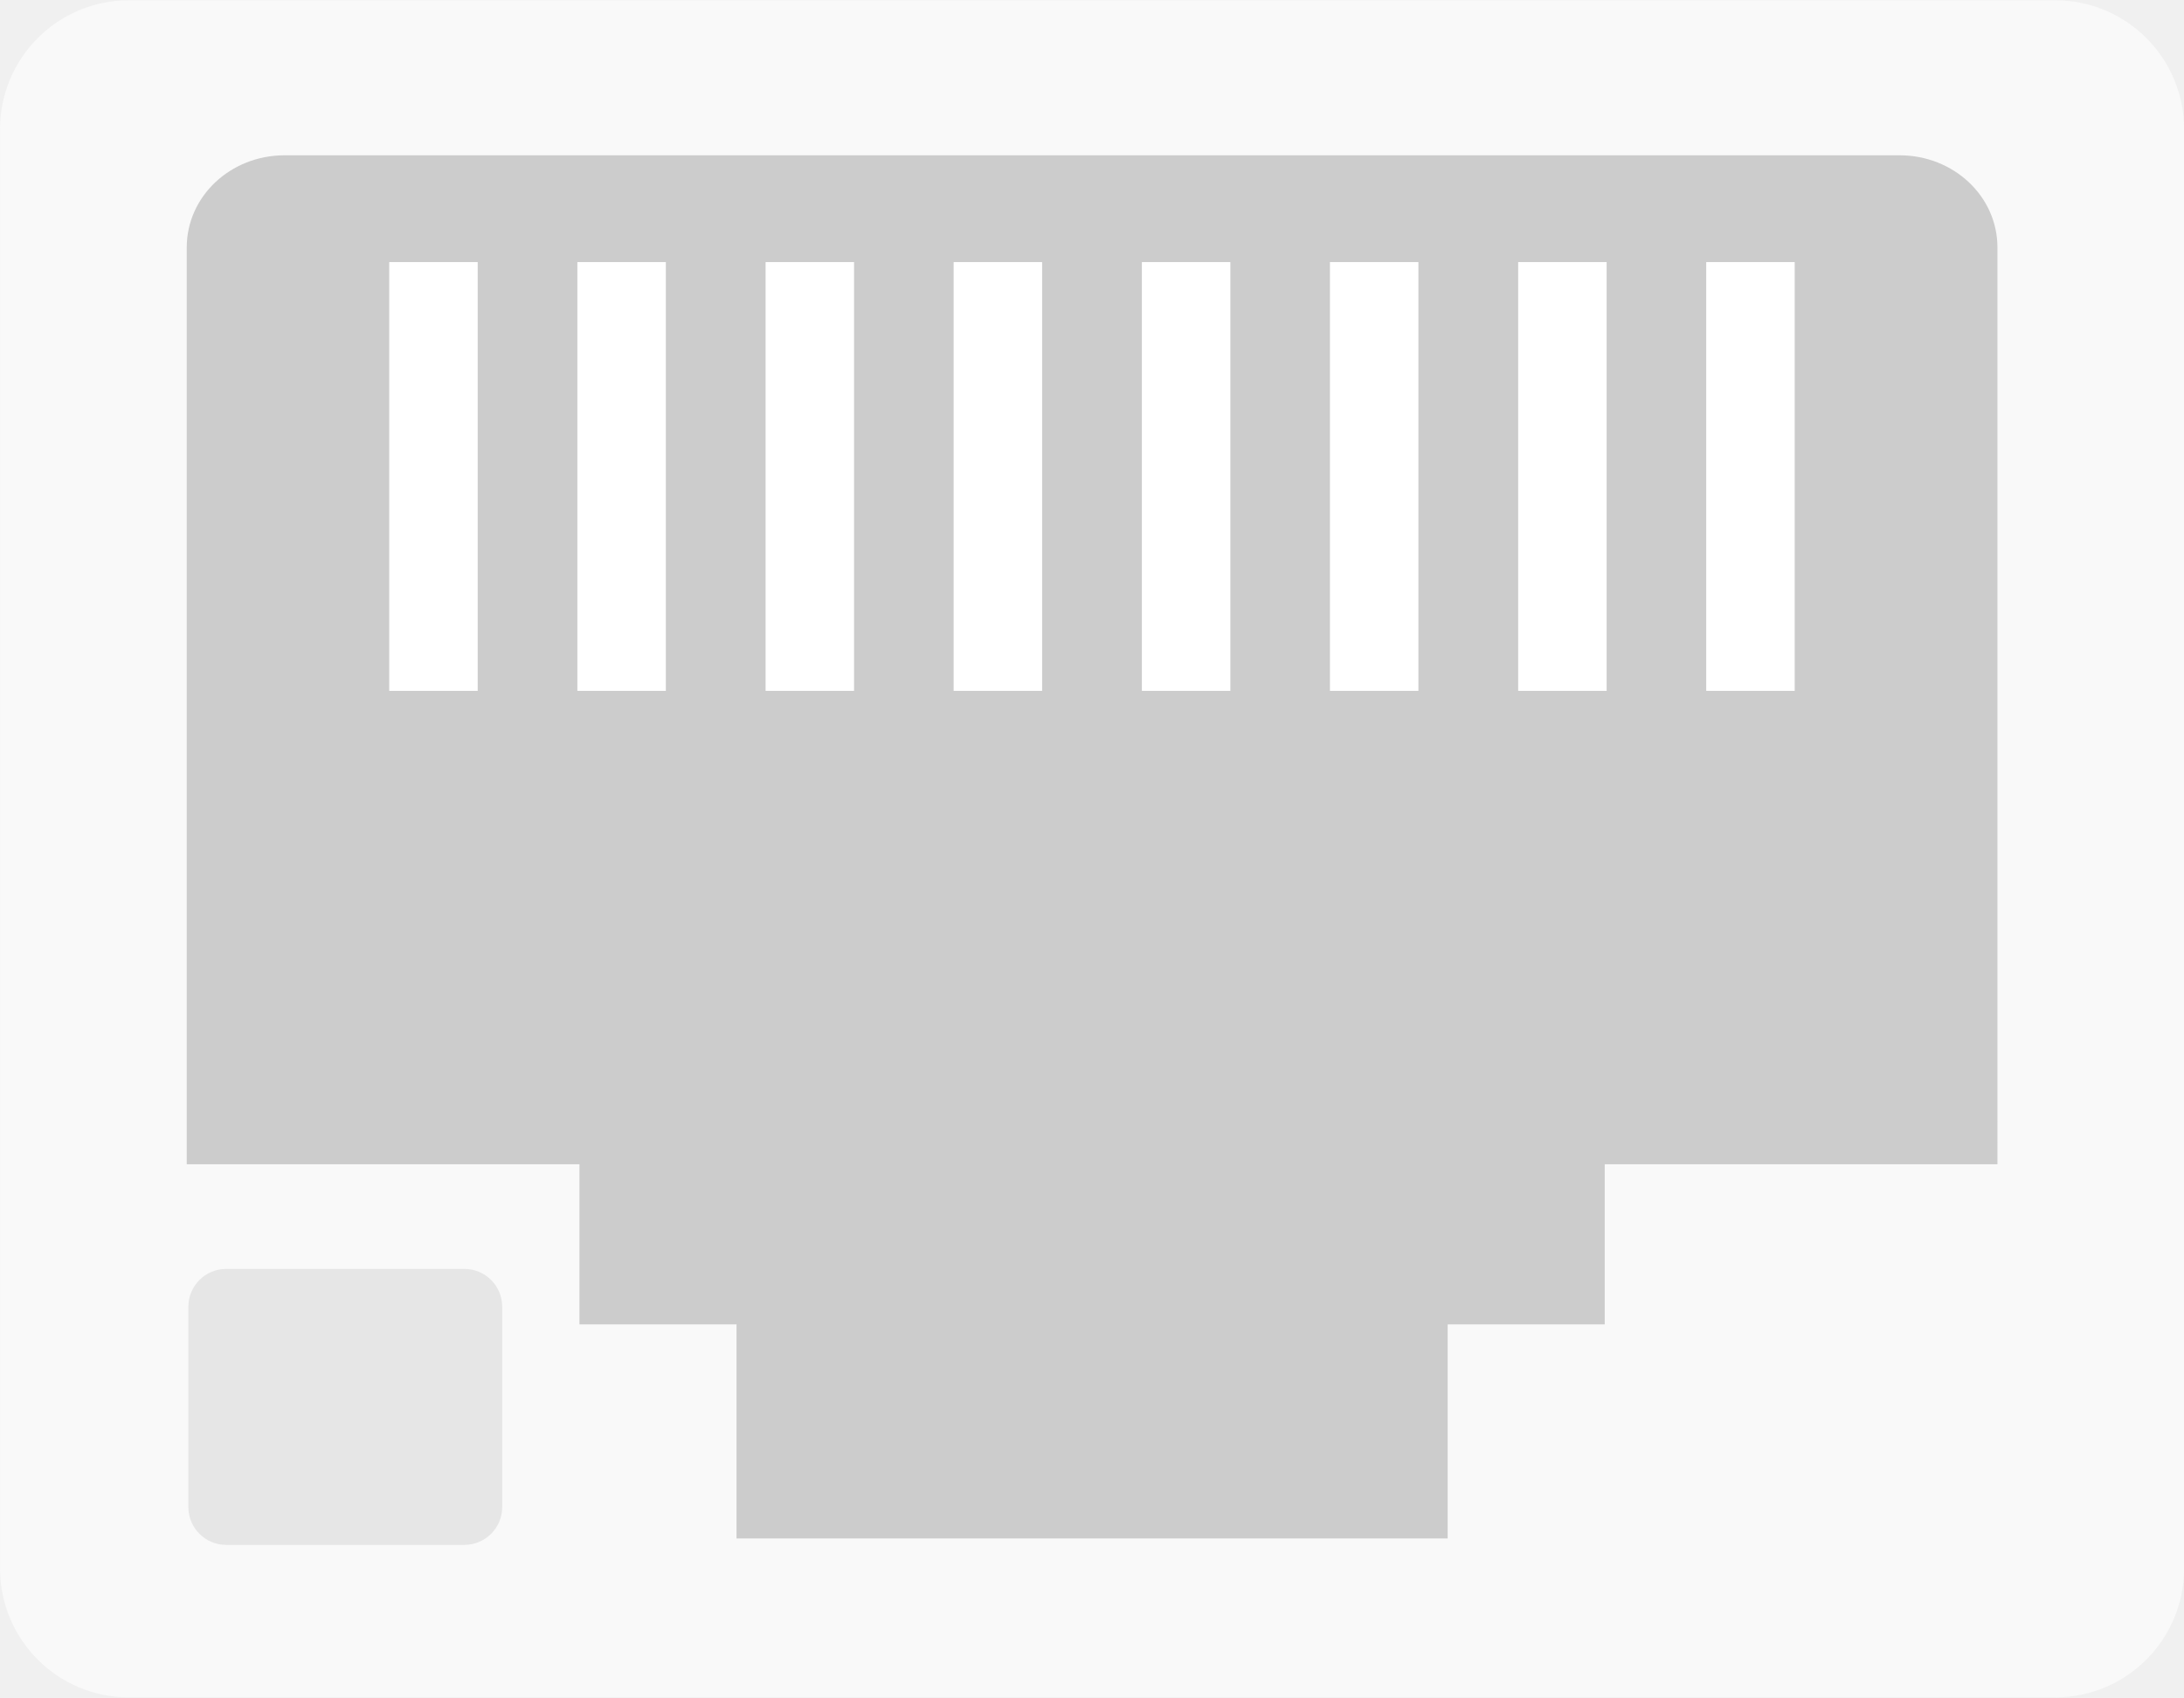
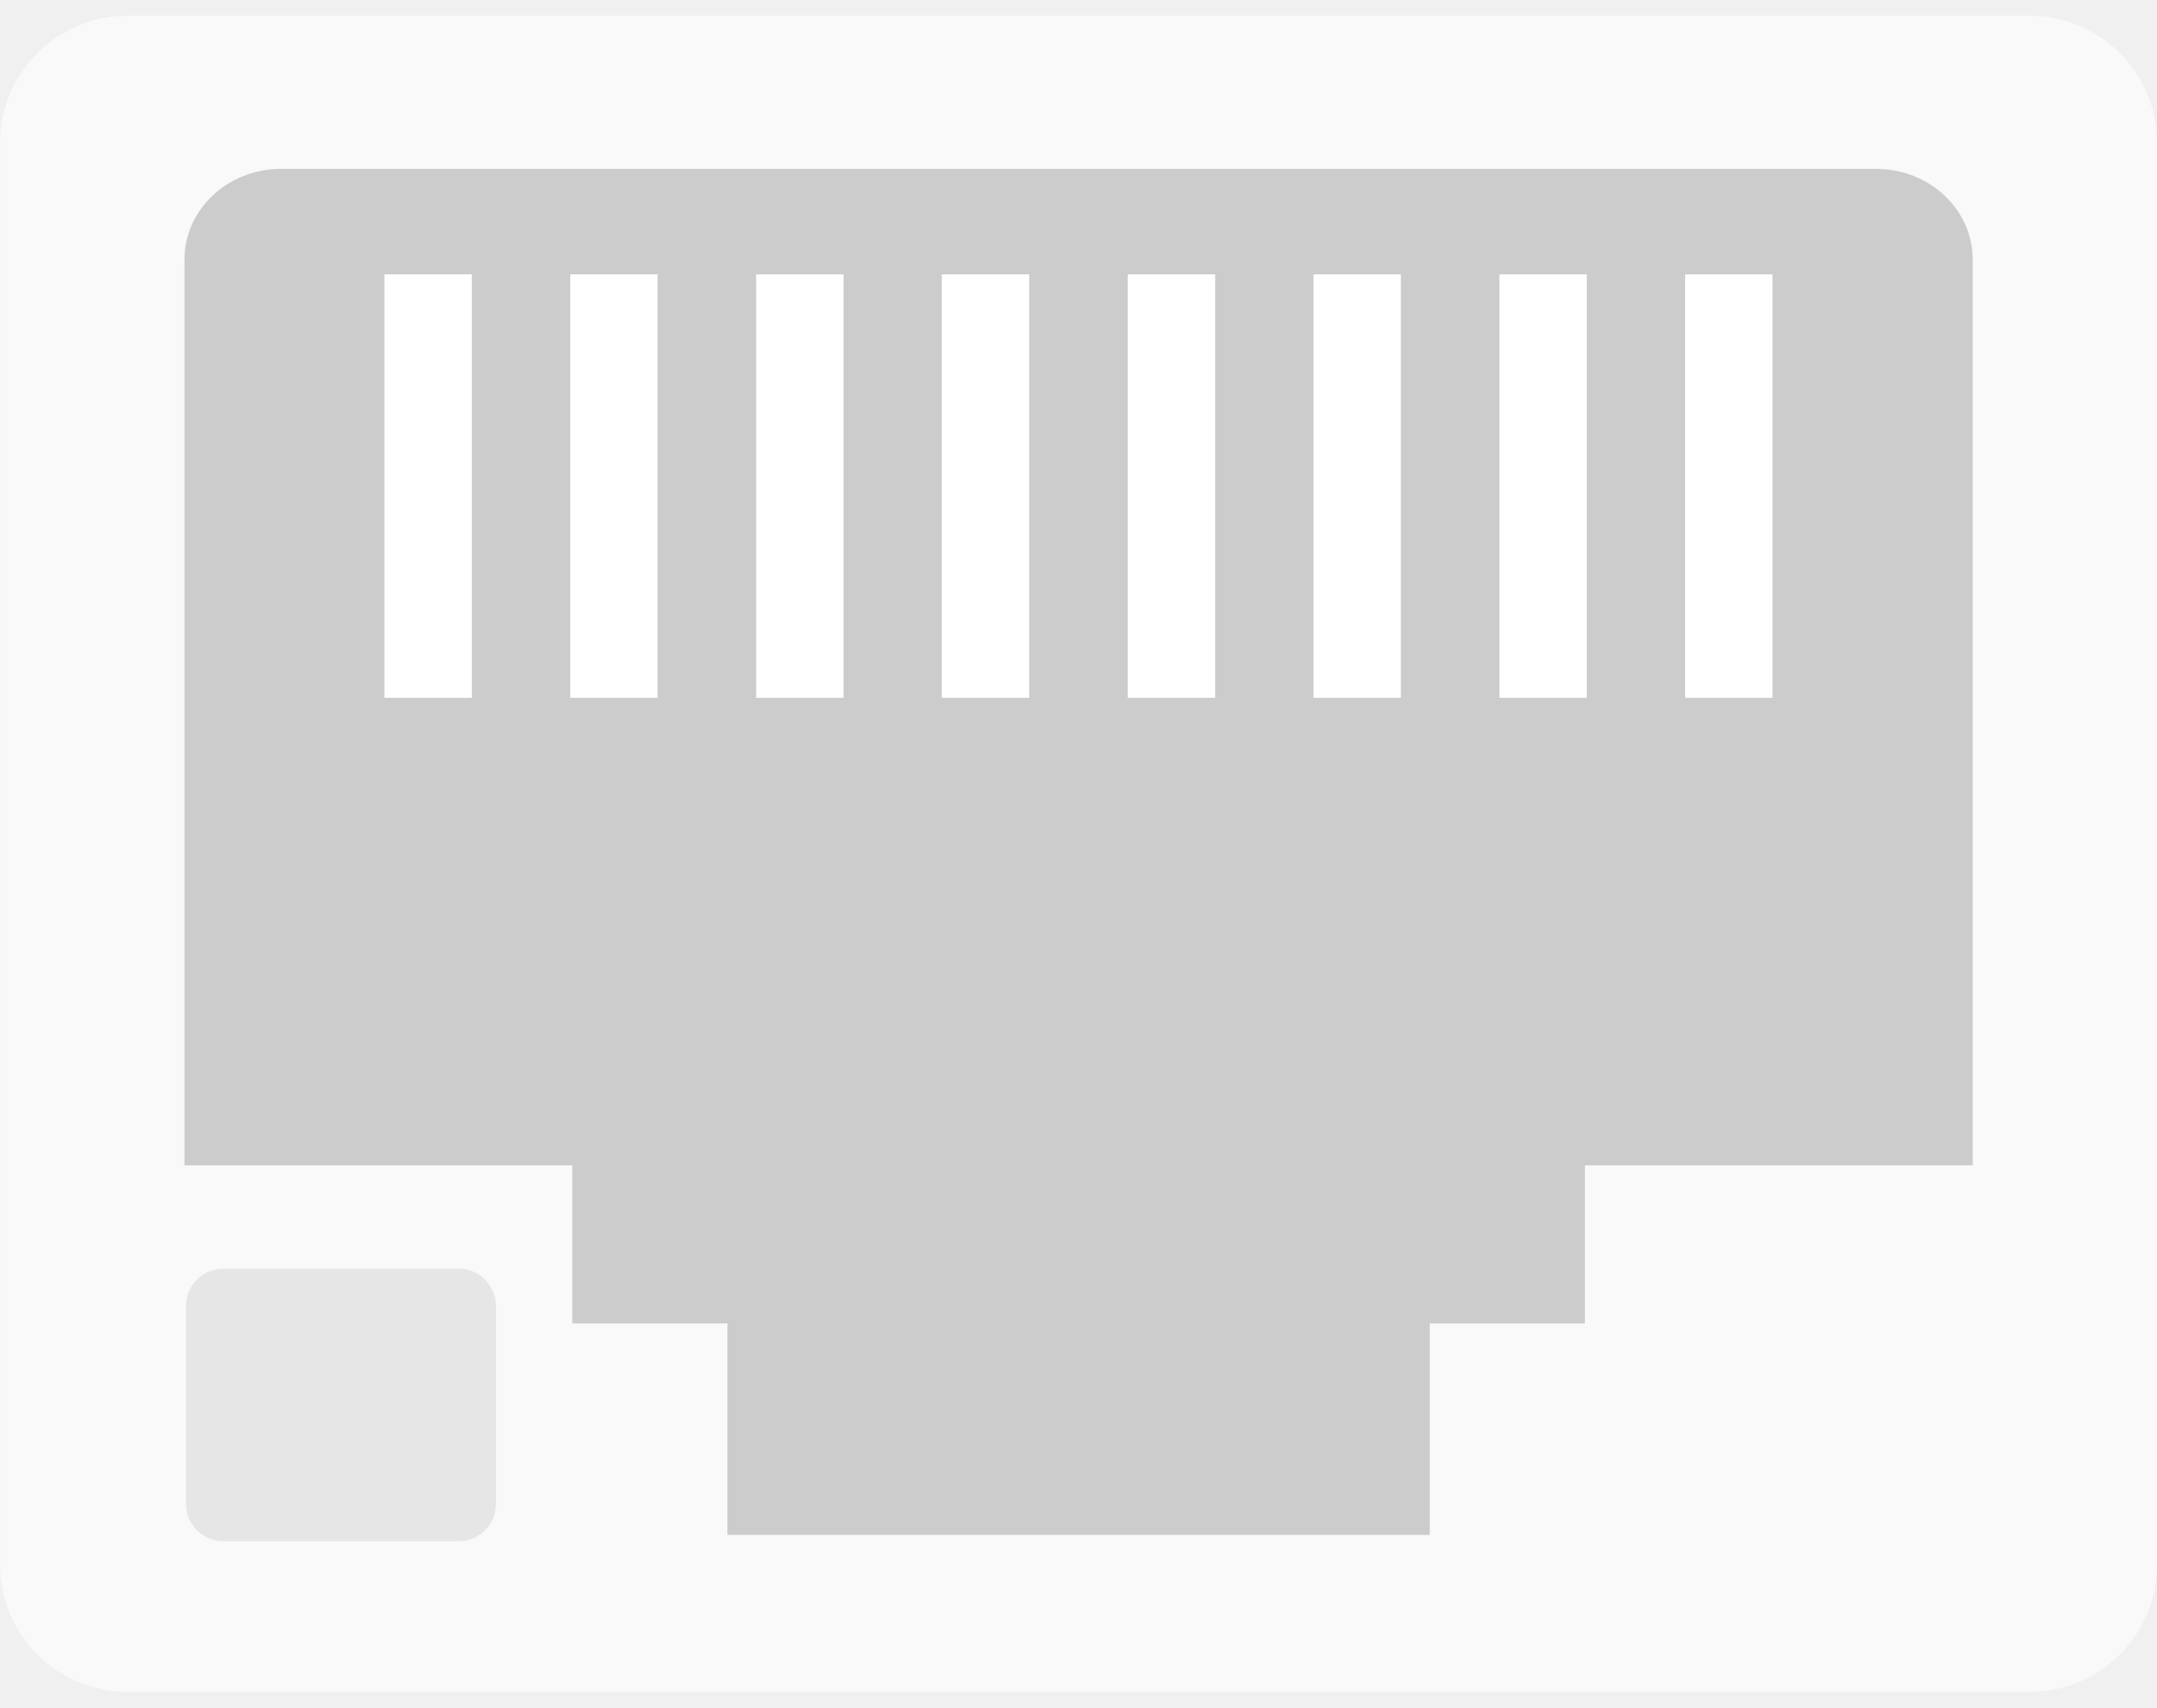
- <svg xmlns="http://www.w3.org/2000/svg" width="22.778mm" height="17.705mm" version="1.0" viewBox="0 0 64.568 50.187">
+ <svg xmlns="http://www.w3.org/2000/svg" width="48px" height="38px" version="1.0" viewBox="0 0 64.568 50.187">
  <defs>
    <filter id="b" color-interpolation-filters="sRGB">
      <feColorMatrix result="fbSourceGraphic" values="2 -0.5 -0.5 0 0 -0.5 2 -0.5 0 0 -0.5 -0.5 2 0 0 0 0 0 1 0 " />
      <feColorMatrix in="fbSourceGraphic" result="fbSourceGraphicAlpha" values="0 0 0 -1 0 0 0 0 -1 0 0 0 0 -1 0 0 0 0 1 0" />
      <feColorMatrix in="fbSourceGraphic" values="2 -0.5 -0.5 0 0 -0.5 2 -0.5 0 0 -0.5 -0.5 2 0 0 0 0 0 1 0 " />
    </filter>
    <filter id="a" color-interpolation-filters="sRGB">
      <feColorMatrix result="fbSourceGraphic" values="2 -0.5 -0.5 0 0 -0.5 2 -0.5 0 0 -0.5 -0.5 2 0 0 0 0 0 1 0 " />
      <feColorMatrix in="fbSourceGraphic" result="fbSourceGraphicAlpha" values="0 0 0 -1 0 0 0 0 -1 0 0 0 0 -1 0 0 0 0 1 0" />
      <feColorMatrix in="fbSourceGraphic" values="2 -0.5 -0.5 0 0 -0.5 2 -0.5 0 0 -0.5 -0.5 2 0 0 0 0 0 1 0 " />
    </filter>
  </defs>
  <g transform="matrix(8.4042 0 0 8.4042 -359.56 -328.92)" stroke-linecap="square">
    <rect x="42.895" y="39.25" width="7.46" height="5.748" ry=".342" fill="#f9f9f9" stroke="#f9f9f9" stroke-linecap="round" stroke-linejoin="round" stroke-width=".223" style="paint-order:normal" />
    <path transform="matrix(.063542 0 0 .059843 39.085 35.231)" d="m73.958 75.66h89.41c2.308 0 4.167 1.858 4.167 4.167l2.8e-4 52.653h-21.742v9.414h-8.694l4e-5 12.586h-36.871l-4e-5 -12.586h-8.694v-9.414h-21.742l-3.4e-4 -52.653c-1.1e-5 -2.308 1.858-4.167 4.167-4.167z" fill="#ccc" filter="url(#a)" stroke="#ccc" stroke-width="2.5" />
    <g transform="matrix(.063426 0 0 .063426 39.075 35.287)" fill="#fff" filter="url(#b)" stroke="#fff">
      <path d="m80.556 75.747h3.906v22.786h-3.906z" />
      <path d="m153.6 75.747h3.906v22.786h-3.906z" />
      <path d="m132.73 75.747h3.906v22.786h-3.906z" />
      <path d="m122.3 75.747h3.906v22.786h-3.906z" />
      <path d="m111.86 75.747h3.906v22.786h-3.906z" />
      <path d="m101.43 75.747h3.906v22.786h-3.906z" />
      <path d="m90.991 75.747h3.906v22.786h-3.906z" />
      <path d="m143.17 75.747h3.906v22.786h-3.906z" />
    </g>
    <rect x="43.513" y="43.669" width=".97" height=".837" ry=".066" fill="#e6e6e6" stroke="#e6e6e6" stroke-linecap="round" stroke-width=".134" style="paint-order:normal" />
  </g>
</svg>
